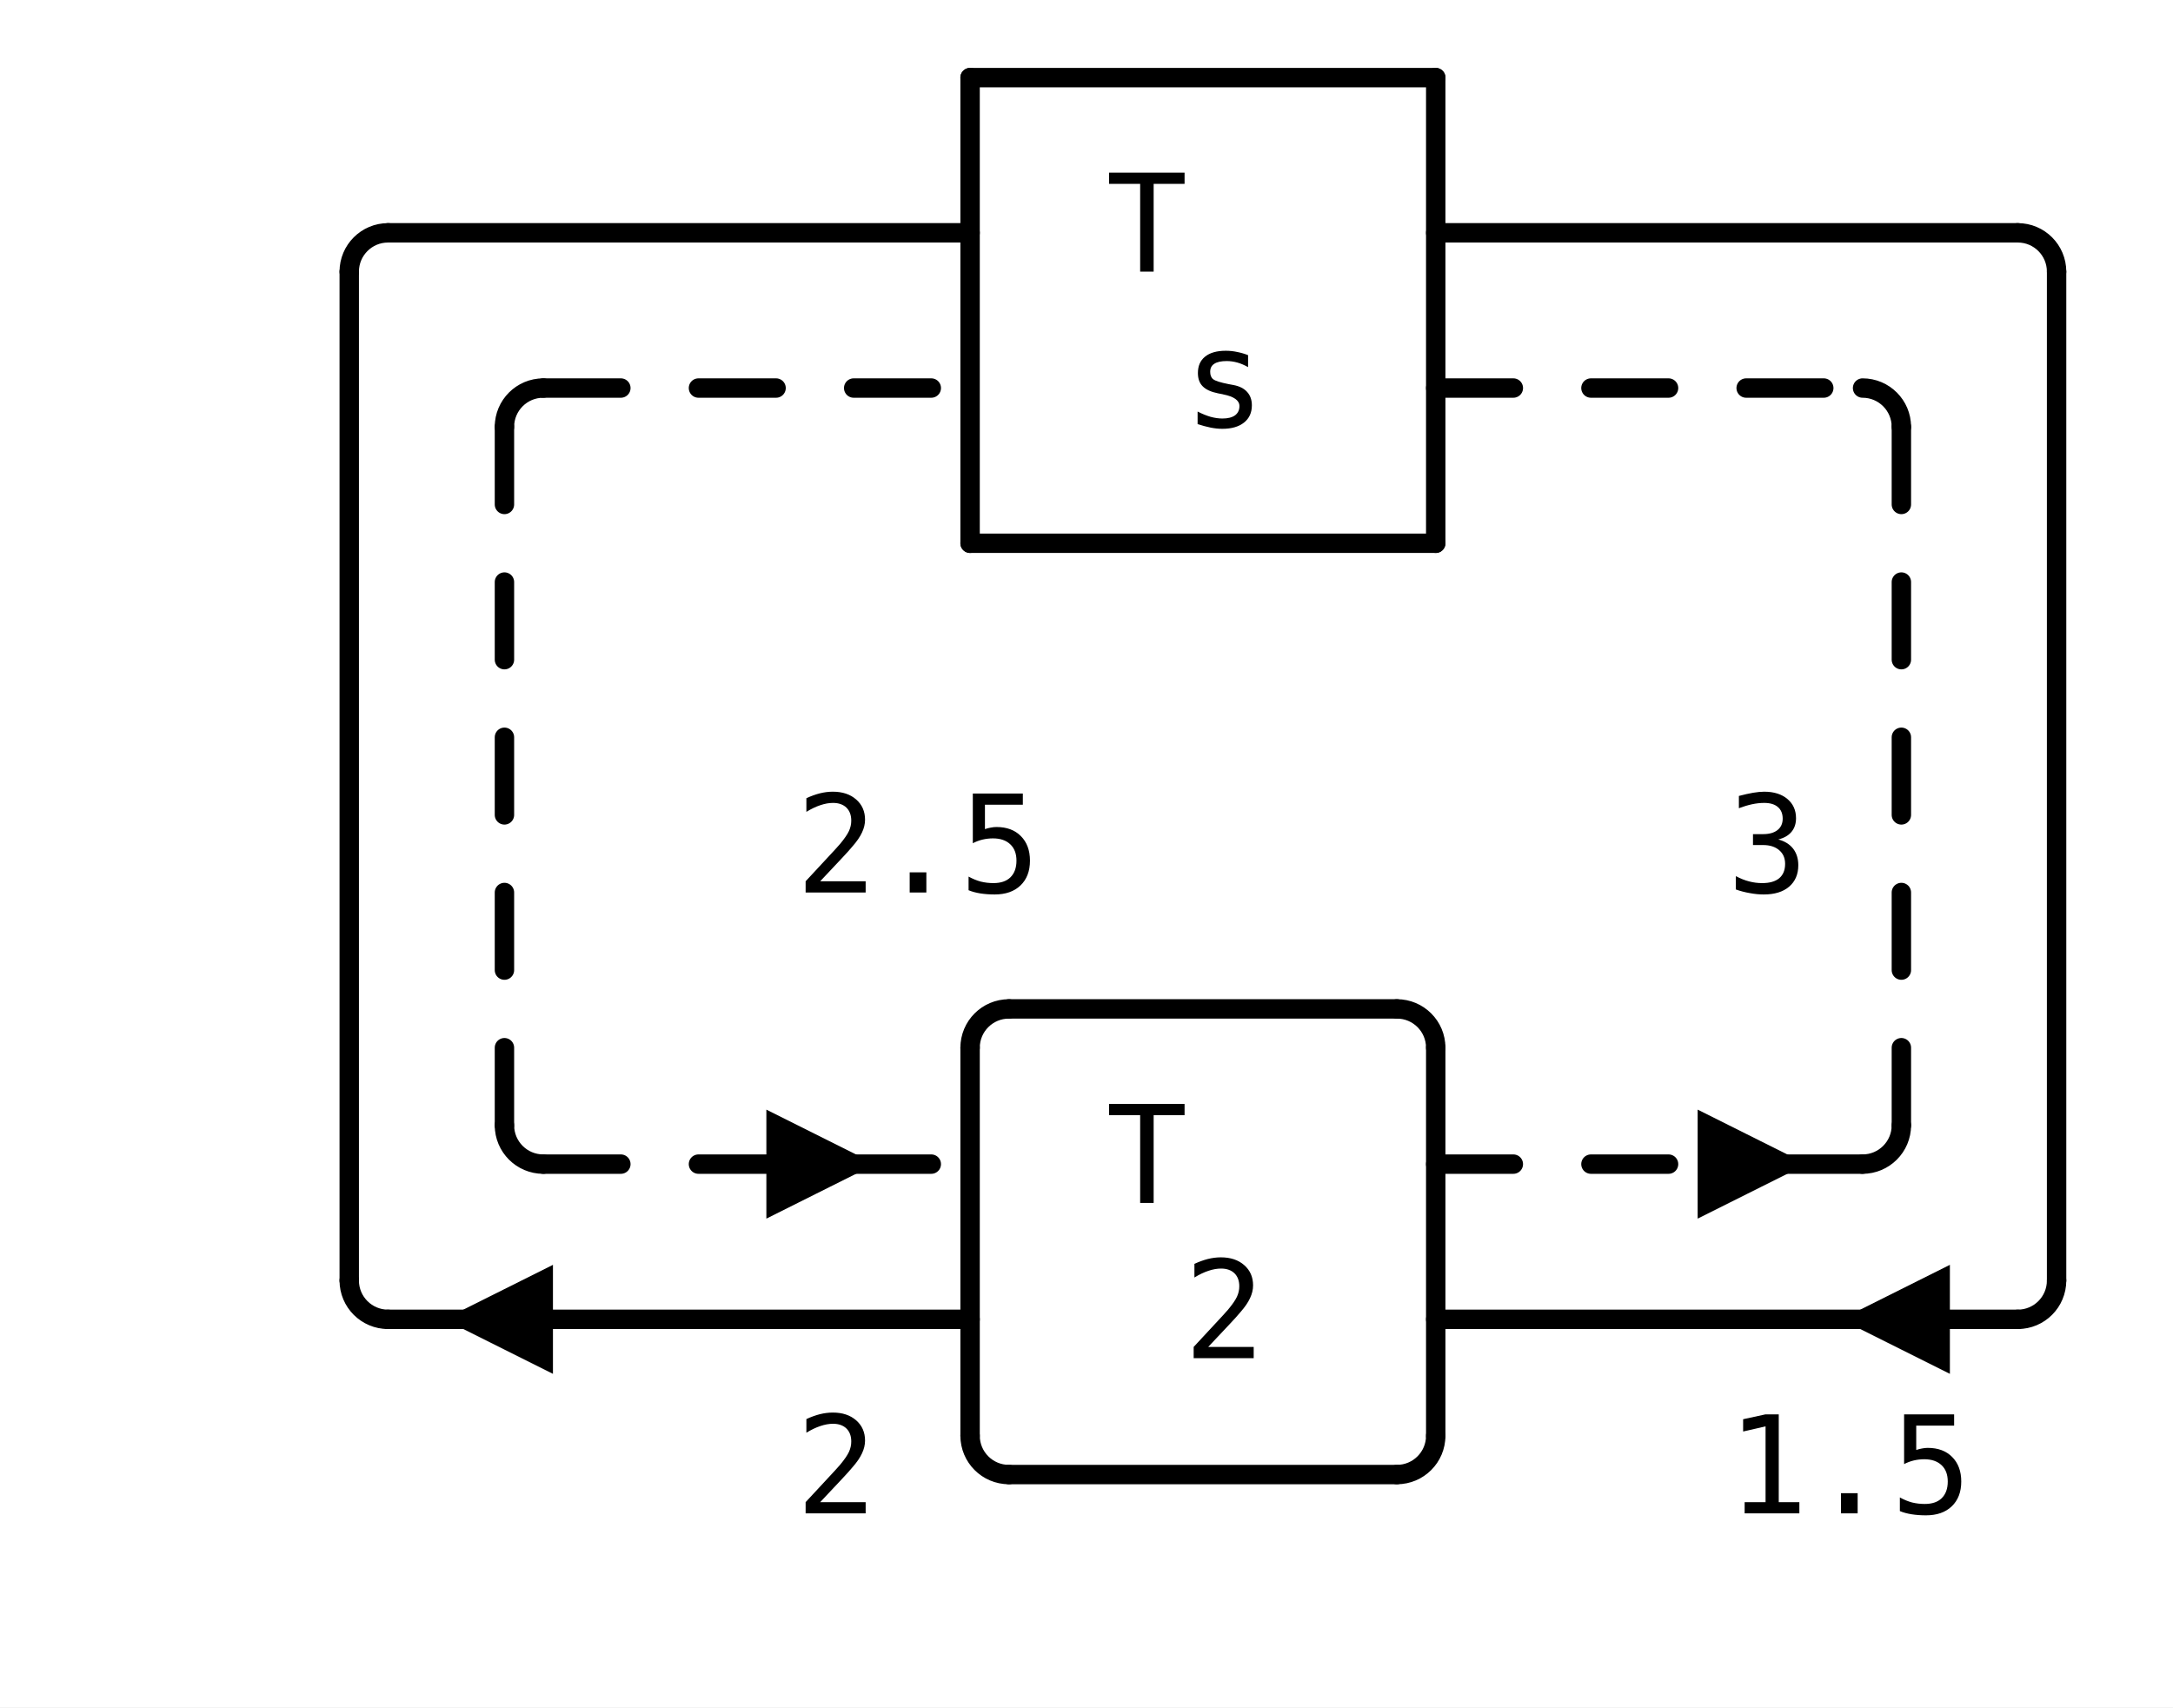
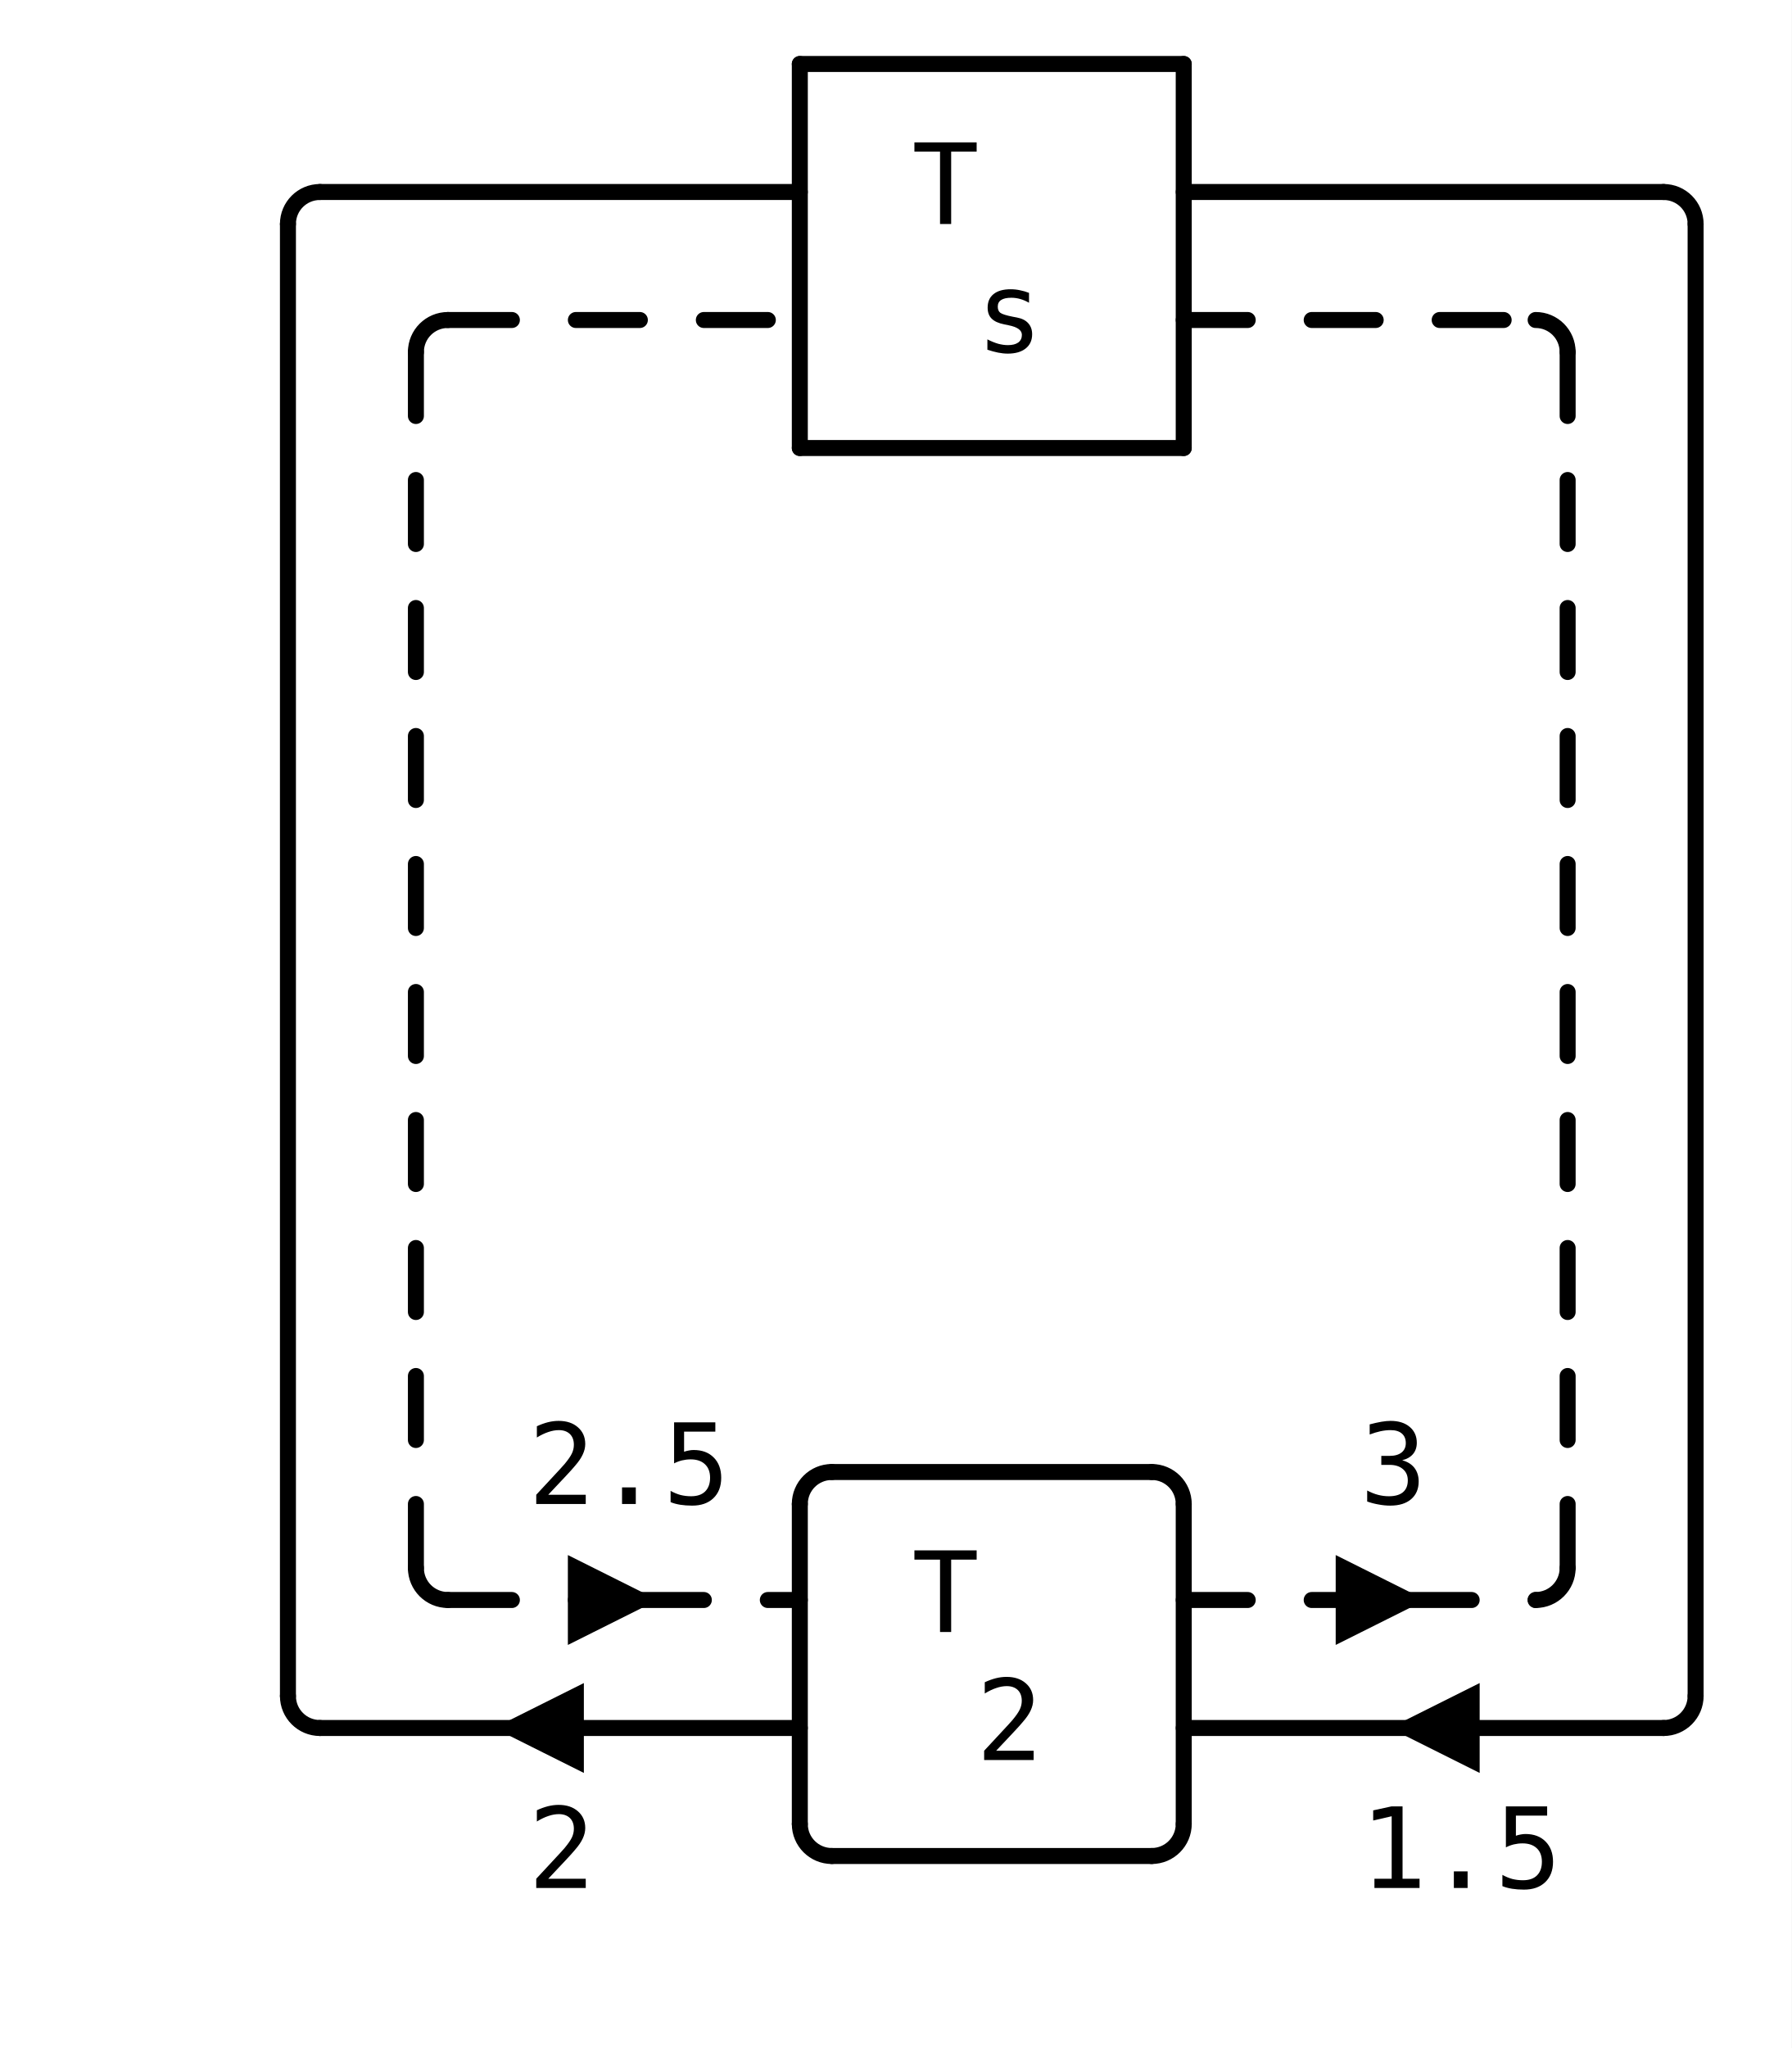
- <svg xmlns="http://www.w3.org/2000/svg" width="224" height="176" class="svgbob">
+ <svg xmlns="http://www.w3.org/2000/svg" width="224" height="256" class="svgbob">
  <style>.svgbob line, .svgbob path, .svgbob circle, .svgbob rect, .svgbob polygon {
  stroke: black;
  stroke-width: 2;
  stroke-opacity: 1;
  fill-opacity: 1;
  stroke-linecap: round;
  stroke-linejoin: miter;
}

.svgbob text {
  white-space: pre;
  fill: black;
  font-family: Iosevka Fixed, monospace;
  font-size: 14px;
}

.svgbob rect.backdrop {
  stroke: none;
  fill: white;
}

.svgbob .broken {
  stroke-dasharray: 8;
}

.svgbob .filled {
  fill: black;
}

.svgbob .bg_filled {
  fill: white;
  stroke-width: 1;
}

.svgbob .nofill {
  fill: white;
}

.svgbob .end_marked_arrow {
  marker-end: url(#arrow);
}

.svgbob .start_marked_arrow {
  marker-start: url(#arrow);
}

.svgbob .end_marked_diamond {
  marker-end: url(#diamond);
}

.svgbob .start_marked_diamond {
  marker-start: url(#diamond);
}

.svgbob .end_marked_circle {
  marker-end: url(#circle);
}

.svgbob .start_marked_circle {
  marker-start: url(#circle);
}

.svgbob .end_marked_open_circle {
  marker-end: url(#open_circle);
}

.svgbob .start_marked_open_circle {
  marker-start: url(#open_circle);
}

.svgbob .end_marked_big_open_circle {
  marker-end: url(#big_open_circle);
}

.svgbob .start_marked_big_open_circle {
  marker-start: url(#big_open_circle);
}

</style>
  <defs>
    <marker id="arrow" viewBox="-2 -2 8 8" refX="4" refY="2" markerWidth="7" markerHeight="7" orient="auto-start-reverse">
      <polygon points="0,0 0,4 4,2 0,0" />
    </marker>
    <marker id="diamond" viewBox="-2 -2 8 8" refX="4" refY="2" markerWidth="7" markerHeight="7" orient="auto-start-reverse">
      <polygon points="0,2 2,0 4,2 2,4 0,2" />
    </marker>
    <marker id="circle" viewBox="0 0 8 8" refX="4" refY="4" markerWidth="7" markerHeight="7" orient="auto-start-reverse">
      <circle cx="4" cy="4" r="2" class="filled" />
    </marker>
    <marker id="open_circle" viewBox="0 0 8 8" refX="4" refY="4" markerWidth="7" markerHeight="7" orient="auto-start-reverse">
      <circle cx="4" cy="4" r="2" class="bg_filled" />
    </marker>
    <marker id="big_open_circle" viewBox="0 0 8 8" refX="4" refY="4" markerWidth="7" markerHeight="7" orient="auto-start-reverse">
      <circle cx="4" cy="4" r="3" class="bg_filled" />
    </marker>
  </defs>
-   <rect class="backdrop" x="0" y="0" width="224" height="176" />
+   <rect class="backdrop" x="0" y="0" width="224" height="256" />
  <text x="114" y="28">T</text>
  <text x="122" y="44">s</text>
-   <text x="82" y="92">2.5</text>
-   <polygon points="80,116 88,120 80,124" class="filled" />
-   <text x="114" y="124">T</text>
-   <polygon points="176,116 184,120 176,124" class="filled" />
-   <polygon points="56,132 48,136 56,140" class="filled" />
-   <text x="122" y="140">2</text>
-   <polygon points="200,132 192,136 200,140" class="filled" />
-   <text x="82" y="156">2</text>
-   <text x="178" y="156">1.5</text>
-   <text x="178" y="92">3</text>
+   <text x="66" y="188">2.5</text>
+   <text x="170" y="188">3</text>
+   <polygon points="72,196 80,200 72,204" class="filled" />
+   <text x="114" y="204">T</text>
+   <polygon points="168,196 176,200 168,204" class="filled" />
+   <polygon points="72,212 64,216 72,220" class="filled" />
+   <text x="122" y="220">2</text>
+   <polygon points="184,212 176,216 184,220" class="filled" />
+   <text x="66" y="236">2</text>
+   <text x="170" y="236">1.5</text>
  <g>
    <line x1="100" y1="8" x2="148" y2="8" class="solid" />
    <line x1="100" y1="8" x2="100" y2="56" class="solid" />
    <line x1="148" y1="8" x2="148" y2="56" class="solid" />
    <line x1="148" y1="24" x2="208" y2="24" class="solid" />
    <path d="M 208,24 A 4,4 0,0,1 212,28" class="nofill" />
-     <line x1="212" y1="28" x2="212" y2="132" class="solid" />
+     <line x1="212" y1="28" x2="212" y2="212" class="solid" />
    <line x1="148" y1="40" x2="192" y2="40" class="broken" />
    <path d="M 192,40 A 4,4 0,0,1 196,44" class="nofill" />
-     <line x1="196" y1="44" x2="196" y2="116" class="broken" />
+     <line x1="196" y1="44" x2="196" y2="196" class="broken" />
    <line x1="100" y1="56" x2="148" y2="56" class="solid" />
    <path d="M 40,24 A 4,4 0,0,0 36,28" class="nofill" />
-     <line x1="36" y1="28" x2="36" y2="132" class="solid" />
+     <line x1="36" y1="28" x2="36" y2="212" class="solid" />
    <line x1="40" y1="24" x2="100" y2="24" class="solid" />
-     <path d="M 36,132 A 4,4 0,0,0 40,136" class="nofill" />
-     <line x1="40" y1="136" x2="48" y2="136" class="solid" />
+     <path d="M 36,212 A 4,4 0,0,0 40,216" class="nofill" />
+     <line x1="40" y1="216" x2="64" y2="216" class="solid" />
    <path d="M 56,40 A 4,4 0,0,0 52,44" class="nofill" />
-     <line x1="52" y1="44" x2="52" y2="116" class="broken" />
+     <line x1="52" y1="44" x2="52" y2="196" class="broken" />
    <line x1="56" y1="40" x2="100" y2="40" class="broken" />
-     <path d="M 52,116 A 4,4 0,0,0 56,120" class="nofill" />
-     <line x1="56" y1="120" x2="80" y2="120" class="broken" />
-     <line x1="184" y1="120" x2="192" y2="120" class="broken" />
-     <path d="M 196,116 A 4,4 0,0,1 192,120" class="nofill" />
-     <line x1="200" y1="136" x2="208" y2="136" class="solid" />
-     <path d="M 212,132 A 4,4 0,0,1 208,136" class="nofill" />
+     <path d="M 52,196 A 4,4 0,0,0 56,200" class="nofill" />
+     <line x1="56" y1="200" x2="72" y2="200" class="broken" />
+     <line x1="176" y1="200" x2="192" y2="200" class="broken" />
+     <path d="M 196,196 A 4,4 0,0,1 192,200" class="nofill" />
+     <line x1="184" y1="216" x2="208" y2="216" class="solid" />
+     <path d="M 212,212 A 4,4 0,0,1 208,216" class="nofill" />
  </g>
  <g>
-     <path d="M 104,104 A 4,4 0,0,0 100,108" class="nofill" />
-     <line x1="100" y1="108" x2="100" y2="148" class="solid" />
-     <line x1="104" y1="104" x2="144" y2="104" class="solid" />
-     <path d="M 144,104 A 4,4 0,0,1 148,108" class="nofill" />
-     <line x1="148" y1="108" x2="148" y2="148" class="solid" />
-     <line x1="88" y1="120" x2="100" y2="120" class="broken" />
-     <line x1="148" y1="120" x2="176" y2="120" class="broken" />
-     <line x1="56" y1="136" x2="100" y2="136" class="solid" />
-     <line x1="148" y1="136" x2="192" y2="136" class="solid" />
-     <path d="M 100,148 A 4,4 0,0,0 104,152" class="nofill" />
-     <line x1="104" y1="152" x2="144" y2="152" class="solid" />
-     <path d="M 148,148 A 4,4 0,0,1 144,152" class="nofill" />
+     <path d="M 104,184 A 4,4 0,0,0 100,188" class="nofill" />
+     <line x1="100" y1="188" x2="100" y2="228" class="solid" />
+     <line x1="104" y1="184" x2="144" y2="184" class="solid" />
+     <path d="M 144,184 A 4,4 0,0,1 148,188" class="nofill" />
+     <line x1="148" y1="188" x2="148" y2="228" class="solid" />
+     <line x1="80" y1="200" x2="100" y2="200" class="broken" />
+     <line x1="148" y1="200" x2="168" y2="200" class="broken" />
+     <line x1="72" y1="216" x2="100" y2="216" class="solid" />
+     <line x1="148" y1="216" x2="176" y2="216" class="solid" />
+     <path d="M 100,228 A 4,4 0,0,0 104,232" class="nofill" />
+     <line x1="104" y1="232" x2="144" y2="232" class="solid" />
+     <path d="M 148,228 A 4,4 0,0,1 144,232" class="nofill" />
  </g>
</svg>
